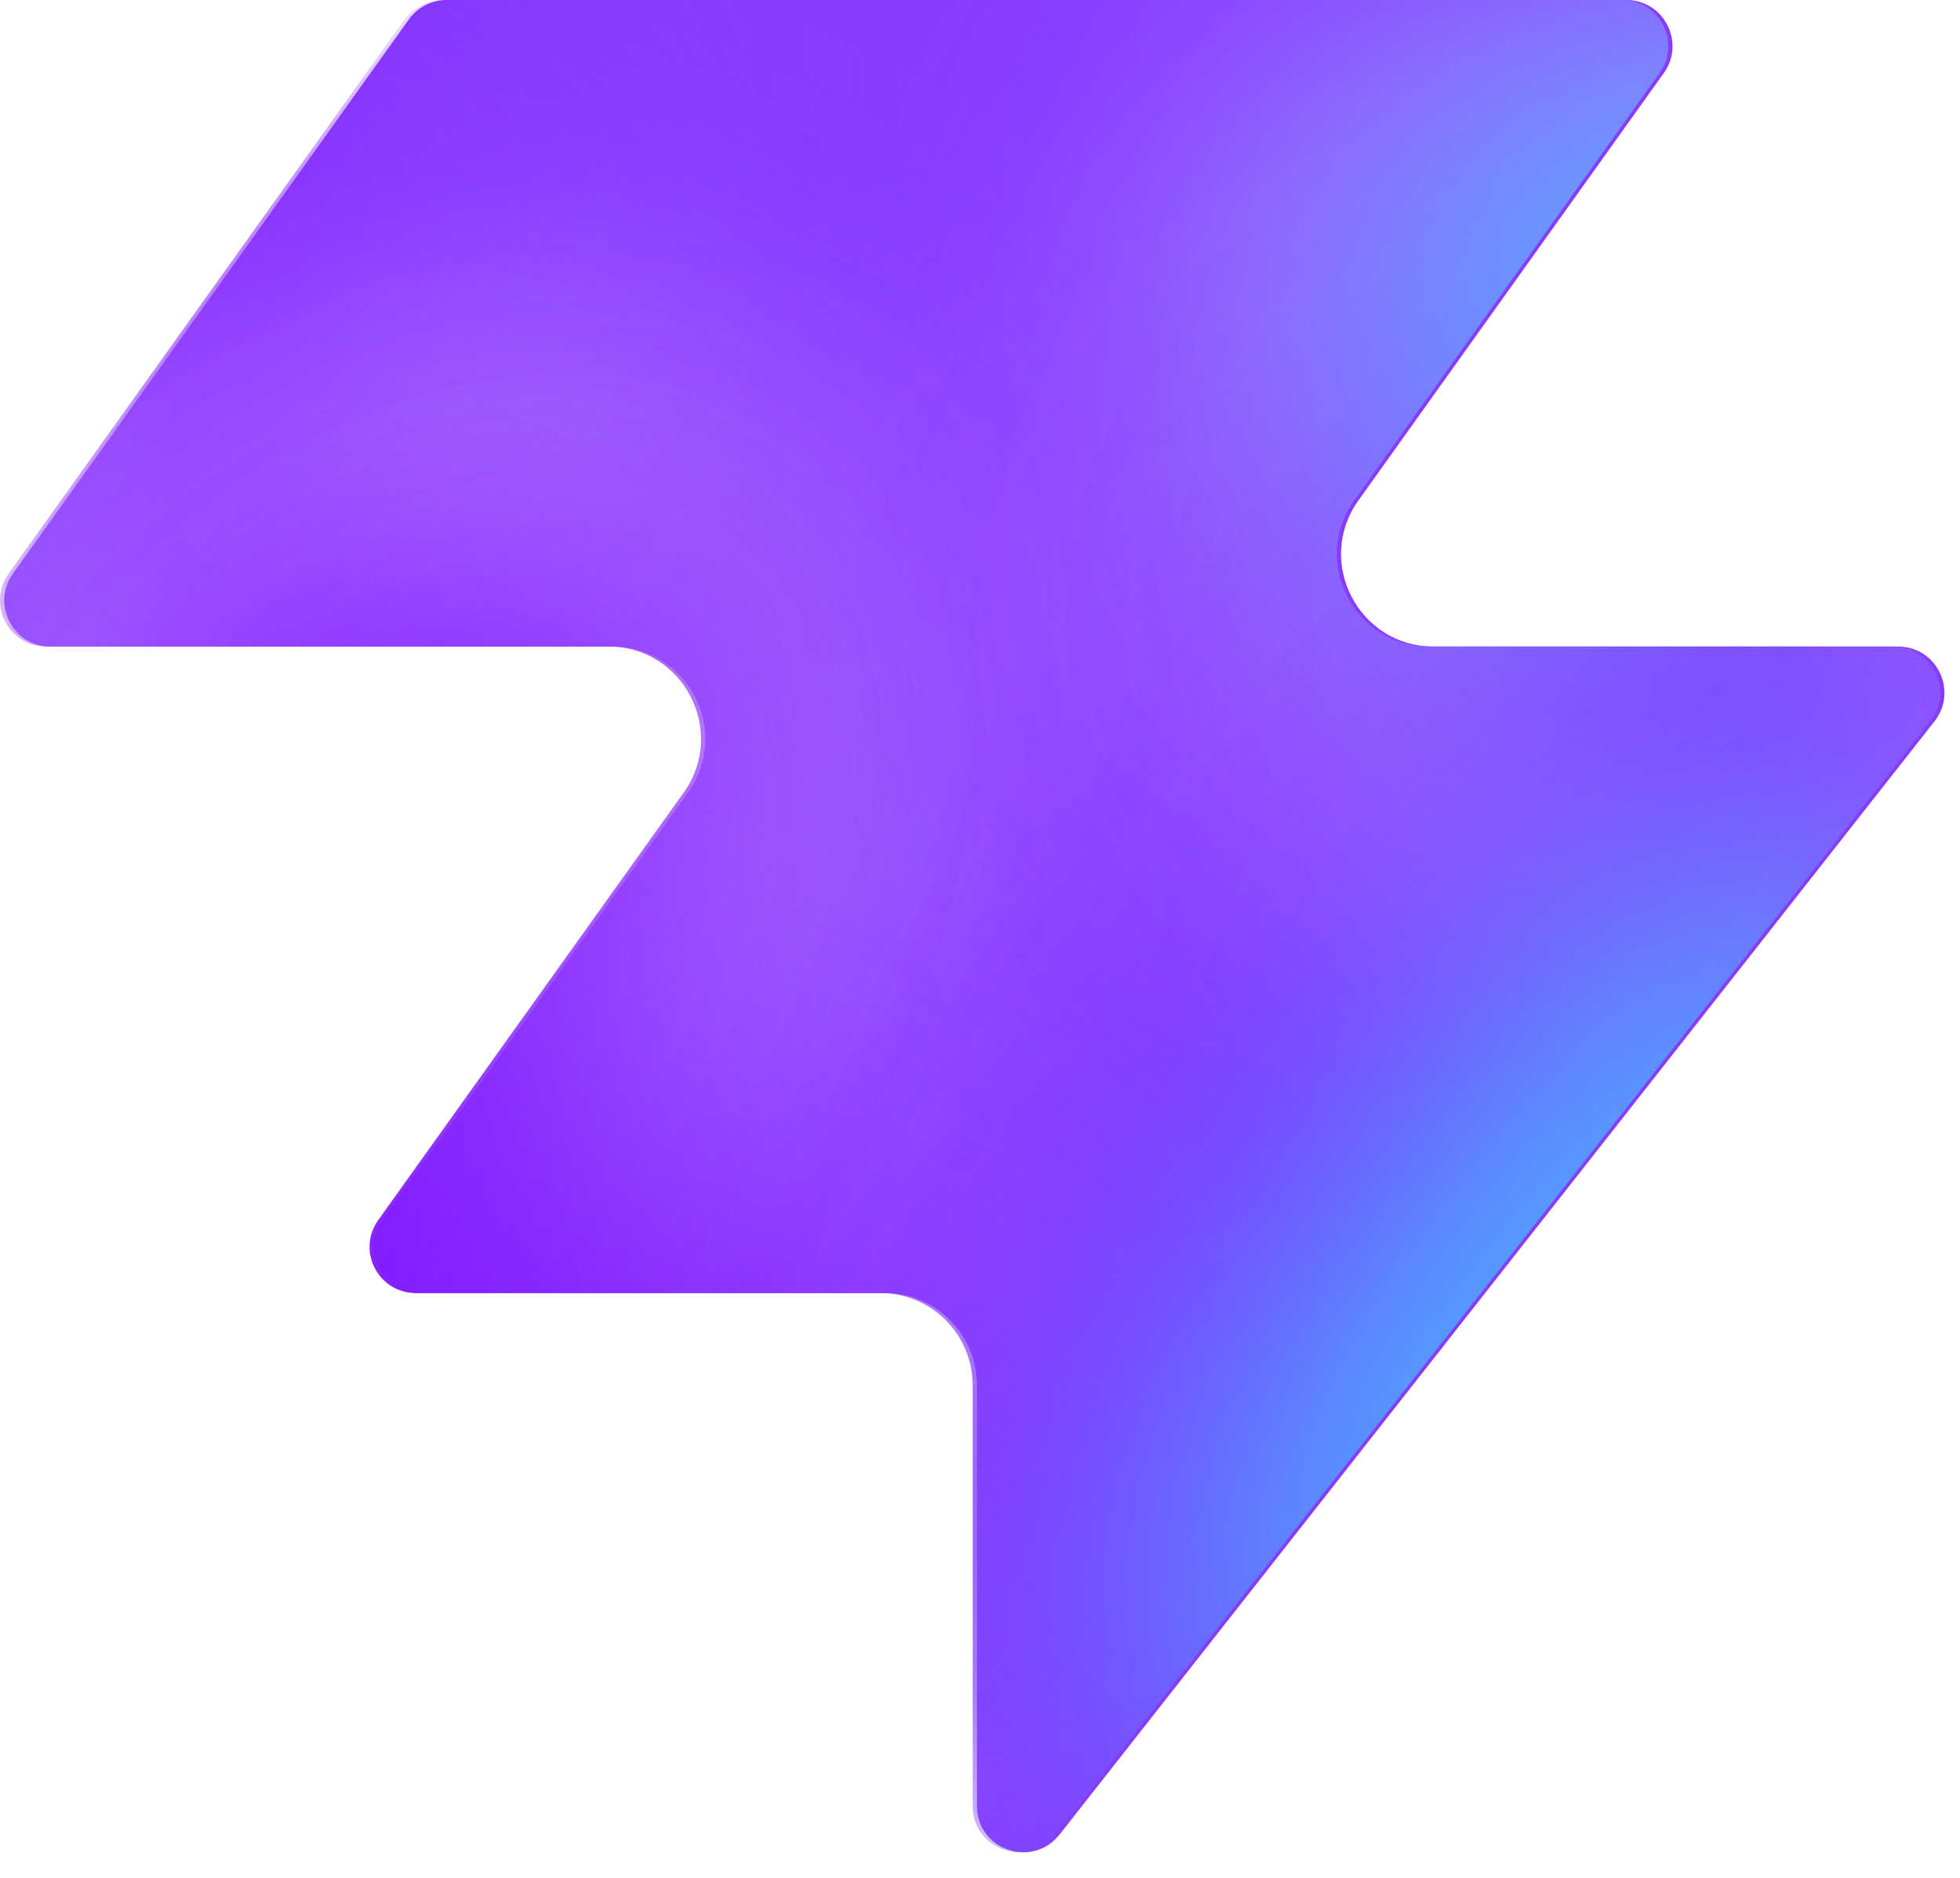
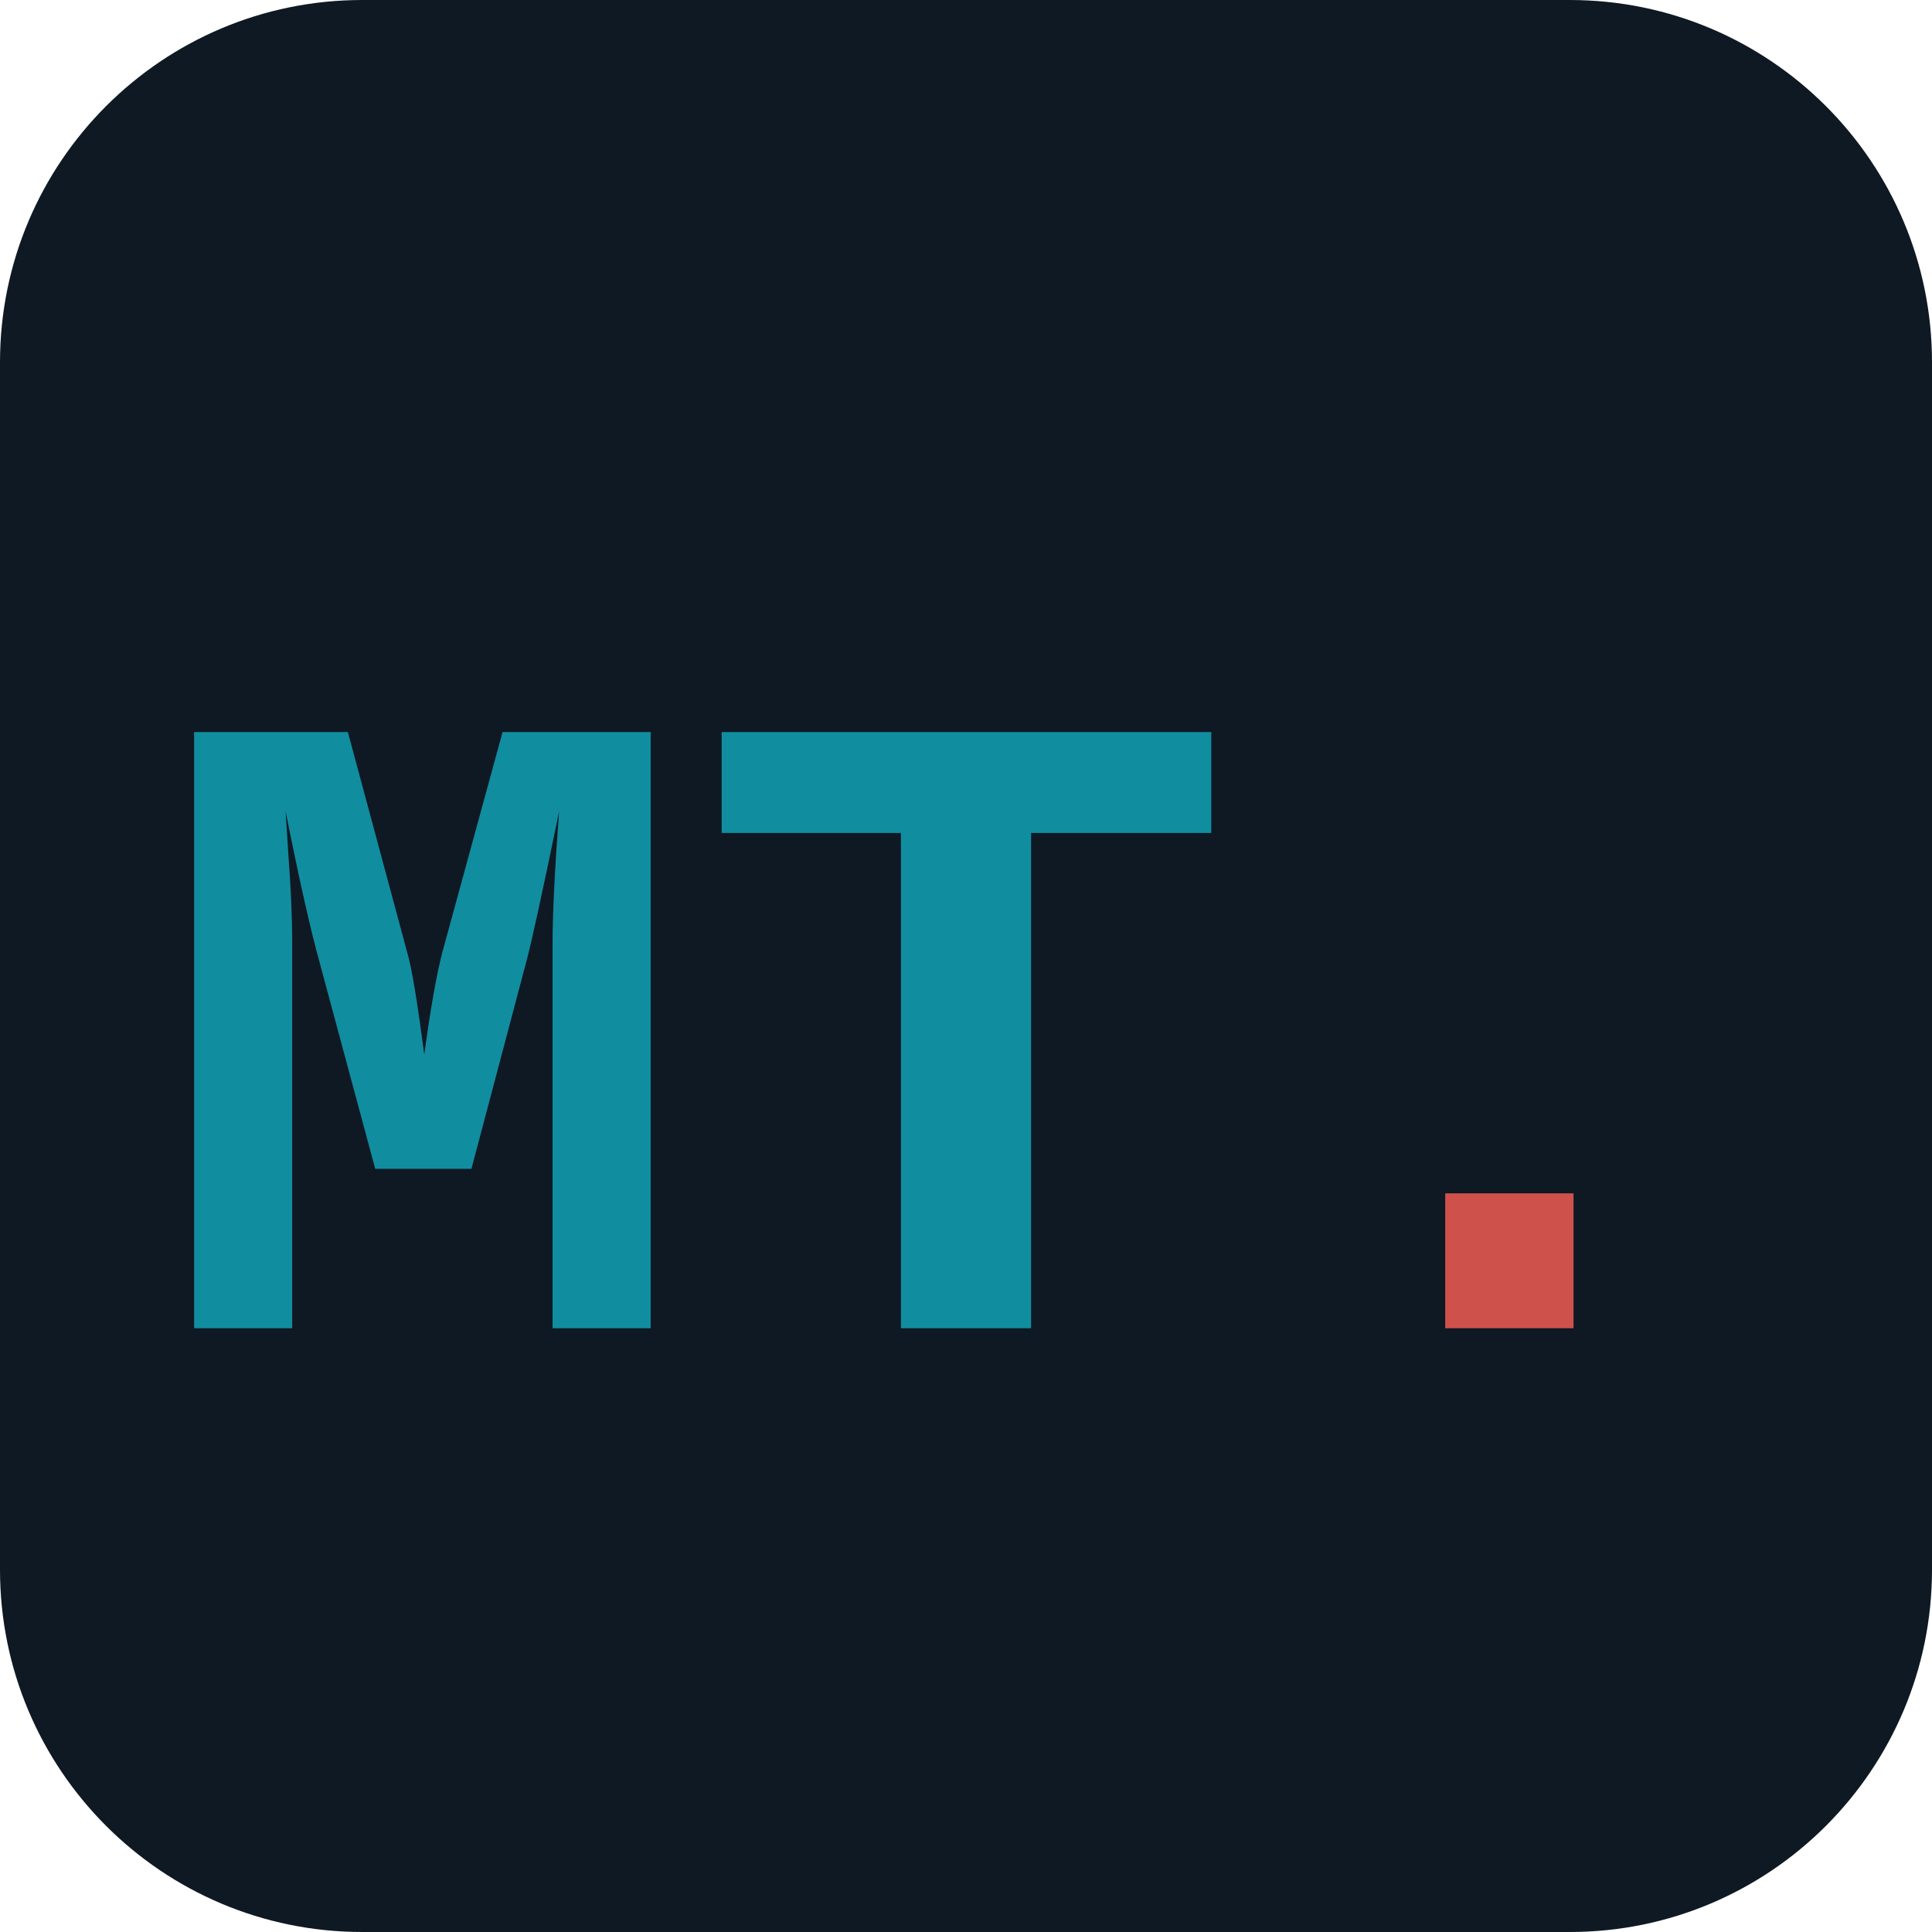
- <svg xmlns="http://www.w3.org/2000/svg" width="48" height="46" fill="none" viewBox="0 0 48 46">
-   <path fill="#863bff" d="M25.946 44.938c-.664.845-2.021.375-2.021-.698V33.937a2.26 2.26 0 0 0-2.262-2.262H10.287c-.92 0-1.456-1.04-.92-1.788l7.48-10.471c1.07-1.497 0-3.578-1.842-3.578H1.237c-.92 0-1.456-1.04-.92-1.788L10.013.474c.214-.297.556-.474.92-.474h28.894c.92 0 1.456 1.04.92 1.788l-7.48 10.471c-1.07 1.498 0 3.579 1.842 3.579h11.377c.943 0 1.473 1.088.89 1.83L25.947 44.94z" style="fill:#863bff;fill:color(display-p3 .525 .23 1);fill-opacity:1" />
-   <mask id="a" width="48" height="46" x="0" y="0" maskUnits="userSpaceOnUse" style="mask-type:alpha">
-     <path fill="#000" d="M25.842 44.938c-.664.844-2.021.375-2.021-.698V33.937a2.26 2.26 0 0 0-2.262-2.262H10.183c-.92 0-1.456-1.04-.92-1.788l7.48-10.471c1.07-1.498 0-3.579-1.842-3.579H1.133c-.92 0-1.456-1.04-.92-1.787L9.91.473c.214-.297.556-.474.92-.474h28.894c.92 0 1.456 1.04.92 1.788l-7.48 10.471c-1.07 1.498 0 3.578 1.842 3.578h11.377c.943 0 1.473 1.088.89 1.832L25.843 44.94z" style="fill:#000;fill-opacity:1" />
-   </mask>
-   <g mask="url(#a)">
-     <g filter="url(#b)">
-       <ellipse cx="5.508" cy="14.704" fill="#ede6ff" rx="5.508" ry="14.704" style="fill:#ede6ff;fill:color(display-p3 .927 .903 1);fill-opacity:1" transform="matrix(.00324 1 1 -.00324 -4.47 31.516)" />
-     </g>
-     <g filter="url(#c)">
-       <ellipse cx="10.399" cy="29.851" fill="#ede6ff" rx="10.399" ry="29.851" style="fill:#ede6ff;fill:color(display-p3 .927 .903 1);fill-opacity:1" transform="matrix(.00324 1 1 -.00324 -39.328 7.883)" />
-     </g>
-     <g filter="url(#d)">
-       <ellipse cx="5.508" cy="30.487" fill="#7e14ff" rx="5.508" ry="30.487" style="fill:#7e14ff;fill:color(display-p3 .492 .077 1);fill-opacity:1" transform="rotate(89.814 -25.913 -14.639)scale(1 -1)" />
-     </g>
-     <g filter="url(#e)">
-       <ellipse cx="5.508" cy="30.599" fill="#7e14ff" rx="5.508" ry="30.599" style="fill:#7e14ff;fill:color(display-p3 .492 .077 1);fill-opacity:1" transform="rotate(89.814 -32.644 -3.334)scale(1 -1)" />
-     </g>
-     <g filter="url(#f)">
-       <ellipse cx="5.508" cy="30.599" fill="#7e14ff" rx="5.508" ry="30.599" style="fill:#7e14ff;fill:color(display-p3 .492 .077 1);fill-opacity:1" transform="matrix(.00324 1 1 -.00324 -34.34 30.47)" />
-     </g>
-     <g filter="url(#g)">
-       <ellipse cx="14.072" cy="22.078" fill="#ede6ff" rx="14.072" ry="22.078" style="fill:#ede6ff;fill:color(display-p3 .927 .903 1);fill-opacity:1" transform="rotate(93.35 24.506 48.493)scale(-1 1)" />
-     </g>
-     <g filter="url(#h)">
-       <ellipse cx="3.47" cy="21.501" fill="#7e14ff" rx="3.47" ry="21.501" style="fill:#7e14ff;fill:color(display-p3 .492 .077 1);fill-opacity:1" transform="rotate(89.009 28.708 47.59)scale(-1 1)" />
-     </g>
-     <g filter="url(#i)">
-       <ellipse cx="3.47" cy="21.501" fill="#7e14ff" rx="3.47" ry="21.501" style="fill:#7e14ff;fill:color(display-p3 .492 .077 1);fill-opacity:1" transform="rotate(89.009 28.708 47.59)scale(-1 1)" />
-     </g>
-     <g filter="url(#j)">
-       <ellipse cx=".387" cy="8.972" fill="#7e14ff" rx="4.407" ry="29.108" style="fill:#7e14ff;fill:color(display-p3 .492 .077 1);fill-opacity:1" transform="rotate(39.51 .387 8.972)" />
-     </g>
-     <g filter="url(#k)">
-       <ellipse cx="47.523" cy="-6.092" fill="#7e14ff" rx="4.407" ry="29.108" style="fill:#7e14ff;fill:color(display-p3 .492 .077 1);fill-opacity:1" transform="rotate(37.892 47.523 -6.092)" />
-     </g>
-     <g filter="url(#l)">
-       <ellipse cx="41.412" cy="6.333" fill="#47bfff" rx="5.971" ry="9.665" style="fill:#47bfff;fill:color(display-p3 .28 .748 1);fill-opacity:1" transform="rotate(37.892 41.412 6.333)" />
-     </g>
-     <g filter="url(#m)">
-       <ellipse cx="-1.879" cy="38.332" fill="#7e14ff" rx="4.407" ry="29.108" style="fill:#7e14ff;fill:color(display-p3 .492 .077 1);fill-opacity:1" transform="rotate(37.892 -1.88 38.332)" />
-     </g>
-     <g filter="url(#n)">
-       <ellipse cx="-1.879" cy="38.332" fill="#7e14ff" rx="4.407" ry="29.108" style="fill:#7e14ff;fill:color(display-p3 .492 .077 1);fill-opacity:1" transform="rotate(37.892 -1.88 38.332)" />
-     </g>
-     <g filter="url(#o)">
-       <ellipse cx="35.651" cy="29.907" fill="#7e14ff" rx="4.407" ry="29.108" style="fill:#7e14ff;fill:color(display-p3 .492 .077 1);fill-opacity:1" transform="rotate(37.892 35.651 29.907)" />
-     </g>
-     <g filter="url(#p)">
-       <ellipse cx="38.418" cy="32.4" fill="#47bfff" rx="5.971" ry="15.297" style="fill:#47bfff;fill:color(display-p3 .28 .748 1);fill-opacity:1" transform="rotate(37.892 38.418 32.4)" />
-     </g>
-   </g>
-   <defs>
-     <filter id="b" width="60.045" height="41.654" x="-19.77" y="16.149" color-interpolation-filters="sRGB" filterUnits="userSpaceOnUse">
-       <feFlood flood-opacity="0" result="BackgroundImageFix" />
-       <feBlend in="SourceGraphic" in2="BackgroundImageFix" result="shape" />
-       <feGaussianBlur result="effect1_foregroundBlur_2002_17158" stdDeviation="7.659" />
-     </filter>
-     <filter id="c" width="90.34" height="51.437" x="-54.613" y="-7.533" color-interpolation-filters="sRGB" filterUnits="userSpaceOnUse">
-       <feFlood flood-opacity="0" result="BackgroundImageFix" />
-       <feBlend in="SourceGraphic" in2="BackgroundImageFix" result="shape" />
-       <feGaussianBlur result="effect1_foregroundBlur_2002_17158" stdDeviation="7.659" />
-     </filter>
-     <filter id="d" width="79.355" height="29.4" x="-49.64" y="2.03" color-interpolation-filters="sRGB" filterUnits="userSpaceOnUse">
-       <feFlood flood-opacity="0" result="BackgroundImageFix" />
-       <feBlend in="SourceGraphic" in2="BackgroundImageFix" result="shape" />
-       <feGaussianBlur result="effect1_foregroundBlur_2002_17158" stdDeviation="4.596" />
-     </filter>
-     <filter id="e" width="79.579" height="29.4" x="-45.045" y="20.029" color-interpolation-filters="sRGB" filterUnits="userSpaceOnUse">
-       <feFlood flood-opacity="0" result="BackgroundImageFix" />
-       <feBlend in="SourceGraphic" in2="BackgroundImageFix" result="shape" />
-       <feGaussianBlur result="effect1_foregroundBlur_2002_17158" stdDeviation="4.596" />
-     </filter>
-     <filter id="f" width="79.579" height="29.4" x="-43.513" y="21.178" color-interpolation-filters="sRGB" filterUnits="userSpaceOnUse">
-       <feFlood flood-opacity="0" result="BackgroundImageFix" />
-       <feBlend in="SourceGraphic" in2="BackgroundImageFix" result="shape" />
-       <feGaussianBlur result="effect1_foregroundBlur_2002_17158" stdDeviation="4.596" />
-     </filter>
-     <filter id="g" width="74.749" height="58.852" x="15.756" y="-17.901" color-interpolation-filters="sRGB" filterUnits="userSpaceOnUse">
-       <feFlood flood-opacity="0" result="BackgroundImageFix" />
-       <feBlend in="SourceGraphic" in2="BackgroundImageFix" result="shape" />
-       <feGaussianBlur result="effect1_foregroundBlur_2002_17158" stdDeviation="7.659" />
-     </filter>
-     <filter id="h" width="61.377" height="25.362" x="23.548" y="2.284" color-interpolation-filters="sRGB" filterUnits="userSpaceOnUse">
-       <feFlood flood-opacity="0" result="BackgroundImageFix" />
-       <feBlend in="SourceGraphic" in2="BackgroundImageFix" result="shape" />
-       <feGaussianBlur result="effect1_foregroundBlur_2002_17158" stdDeviation="4.596" />
-     </filter>
-     <filter id="i" width="61.377" height="25.362" x="23.548" y="2.284" color-interpolation-filters="sRGB" filterUnits="userSpaceOnUse">
-       <feFlood flood-opacity="0" result="BackgroundImageFix" />
-       <feBlend in="SourceGraphic" in2="BackgroundImageFix" result="shape" />
-       <feGaussianBlur result="effect1_foregroundBlur_2002_17158" stdDeviation="4.596" />
-     </filter>
-     <filter id="j" width="56.045" height="63.649" x="-27.636" y="-22.853" color-interpolation-filters="sRGB" filterUnits="userSpaceOnUse">
-       <feFlood flood-opacity="0" result="BackgroundImageFix" />
-       <feBlend in="SourceGraphic" in2="BackgroundImageFix" result="shape" />
-       <feGaussianBlur result="effect1_foregroundBlur_2002_17158" stdDeviation="4.596" />
-     </filter>
-     <filter id="k" width="54.814" height="64.646" x="20.116" y="-38.415" color-interpolation-filters="sRGB" filterUnits="userSpaceOnUse">
-       <feFlood flood-opacity="0" result="BackgroundImageFix" />
-       <feBlend in="SourceGraphic" in2="BackgroundImageFix" result="shape" />
-       <feGaussianBlur result="effect1_foregroundBlur_2002_17158" stdDeviation="4.596" />
-     </filter>
-     <filter id="l" width="33.541" height="35.313" x="24.641" y="-11.323" color-interpolation-filters="sRGB" filterUnits="userSpaceOnUse">
-       <feFlood flood-opacity="0" result="BackgroundImageFix" />
-       <feBlend in="SourceGraphic" in2="BackgroundImageFix" result="shape" />
-       <feGaussianBlur result="effect1_foregroundBlur_2002_17158" stdDeviation="4.596" />
-     </filter>
-     <filter id="m" width="54.814" height="64.646" x="-29.286" y="6.009" color-interpolation-filters="sRGB" filterUnits="userSpaceOnUse">
-       <feFlood flood-opacity="0" result="BackgroundImageFix" />
-       <feBlend in="SourceGraphic" in2="BackgroundImageFix" result="shape" />
-       <feGaussianBlur result="effect1_foregroundBlur_2002_17158" stdDeviation="4.596" />
-     </filter>
-     <filter id="n" width="54.814" height="64.646" x="-29.286" y="6.009" color-interpolation-filters="sRGB" filterUnits="userSpaceOnUse">
-       <feFlood flood-opacity="0" result="BackgroundImageFix" />
-       <feBlend in="SourceGraphic" in2="BackgroundImageFix" result="shape" />
-       <feGaussianBlur result="effect1_foregroundBlur_2002_17158" stdDeviation="4.596" />
-     </filter>
-     <filter id="o" width="54.814" height="64.646" x="8.244" y="-2.416" color-interpolation-filters="sRGB" filterUnits="userSpaceOnUse">
-       <feFlood flood-opacity="0" result="BackgroundImageFix" />
-       <feBlend in="SourceGraphic" in2="BackgroundImageFix" result="shape" />
-       <feGaussianBlur result="effect1_foregroundBlur_2002_17158" stdDeviation="4.596" />
-     </filter>
-     <filter id="p" width="39.409" height="43.623" x="18.713" y="10.588" color-interpolation-filters="sRGB" filterUnits="userSpaceOnUse">
-       <feFlood flood-opacity="0" result="BackgroundImageFix" />
-       <feBlend in="SourceGraphic" in2="BackgroundImageFix" result="shape" />
-       <feGaussianBlur result="effect1_foregroundBlur_2002_17158" stdDeviation="4.596" />
-     </filter>
-   </defs>
+ <svg xmlns="http://www.w3.org/2000/svg" viewBox="0 0 32 32">
+   <rect width="32" height="32" rx="6" fill="#0F1923" />
+   <text x="16" y="22" text-anchor="middle" font-family="'Courier New', monospace" font-weight="700" font-size="15" fill="#118DA0">MT<tspan fill="#CE524B">.</tspan>
+   </text>
</svg>
